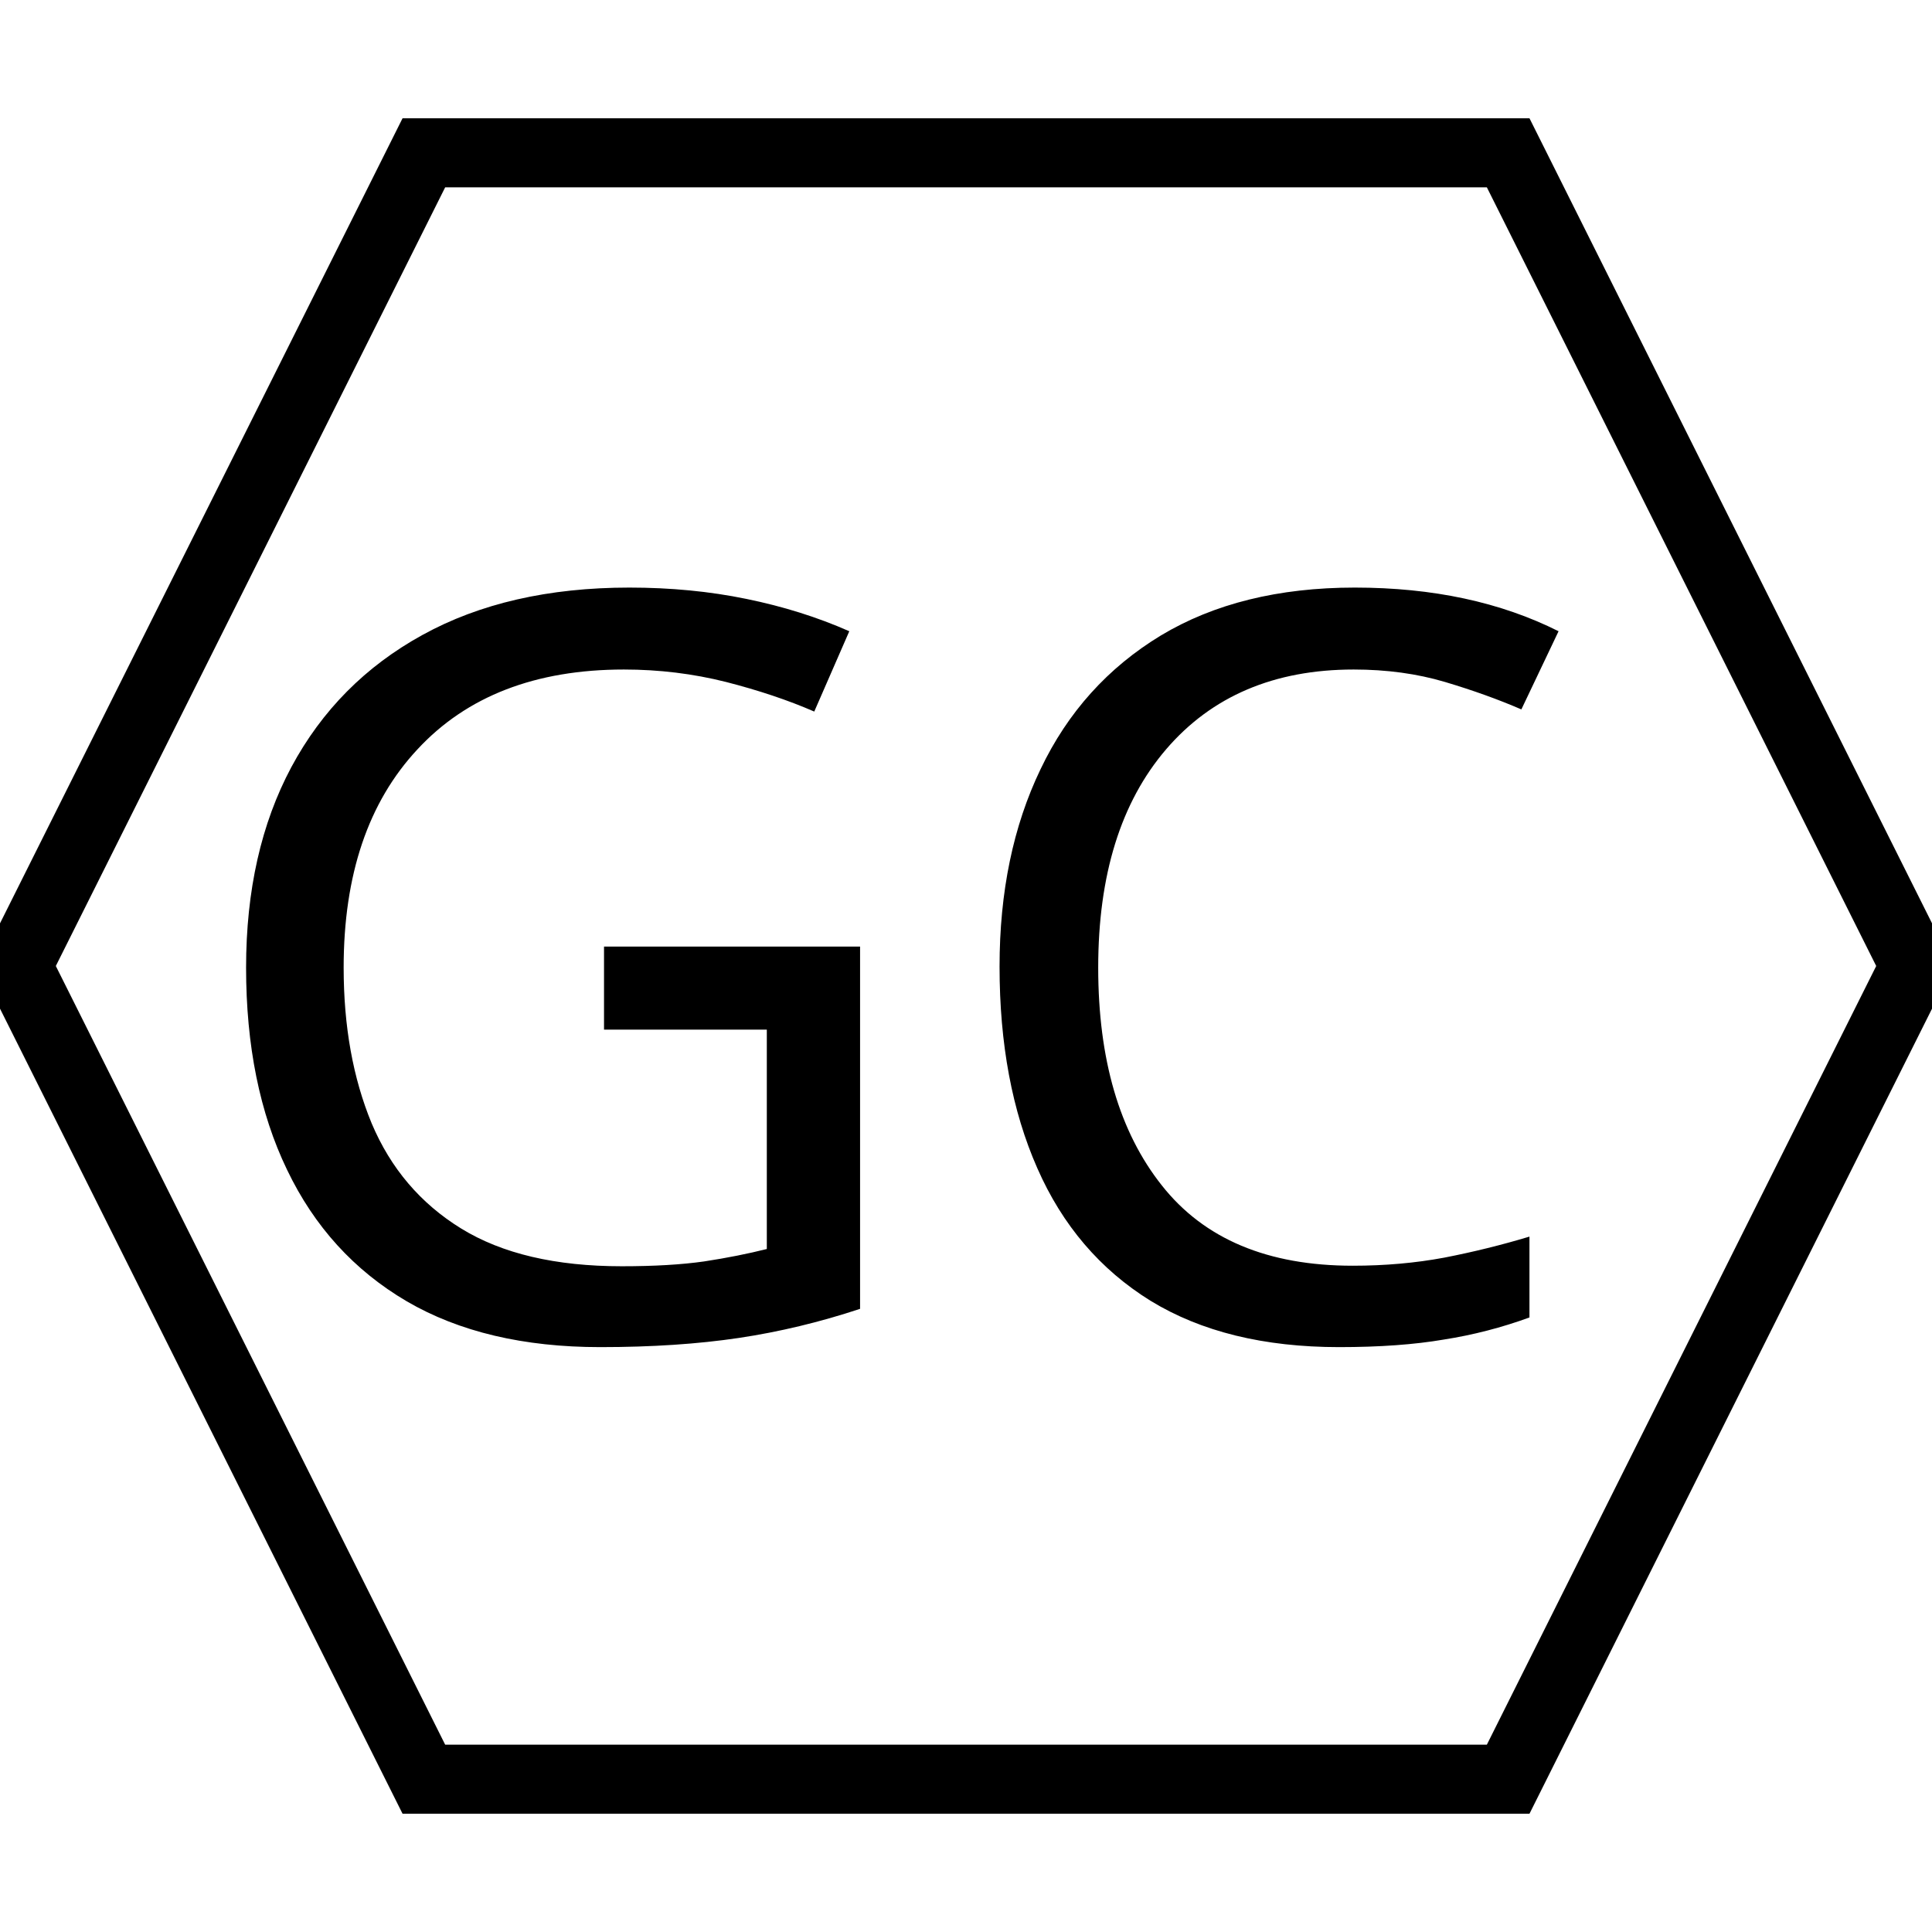
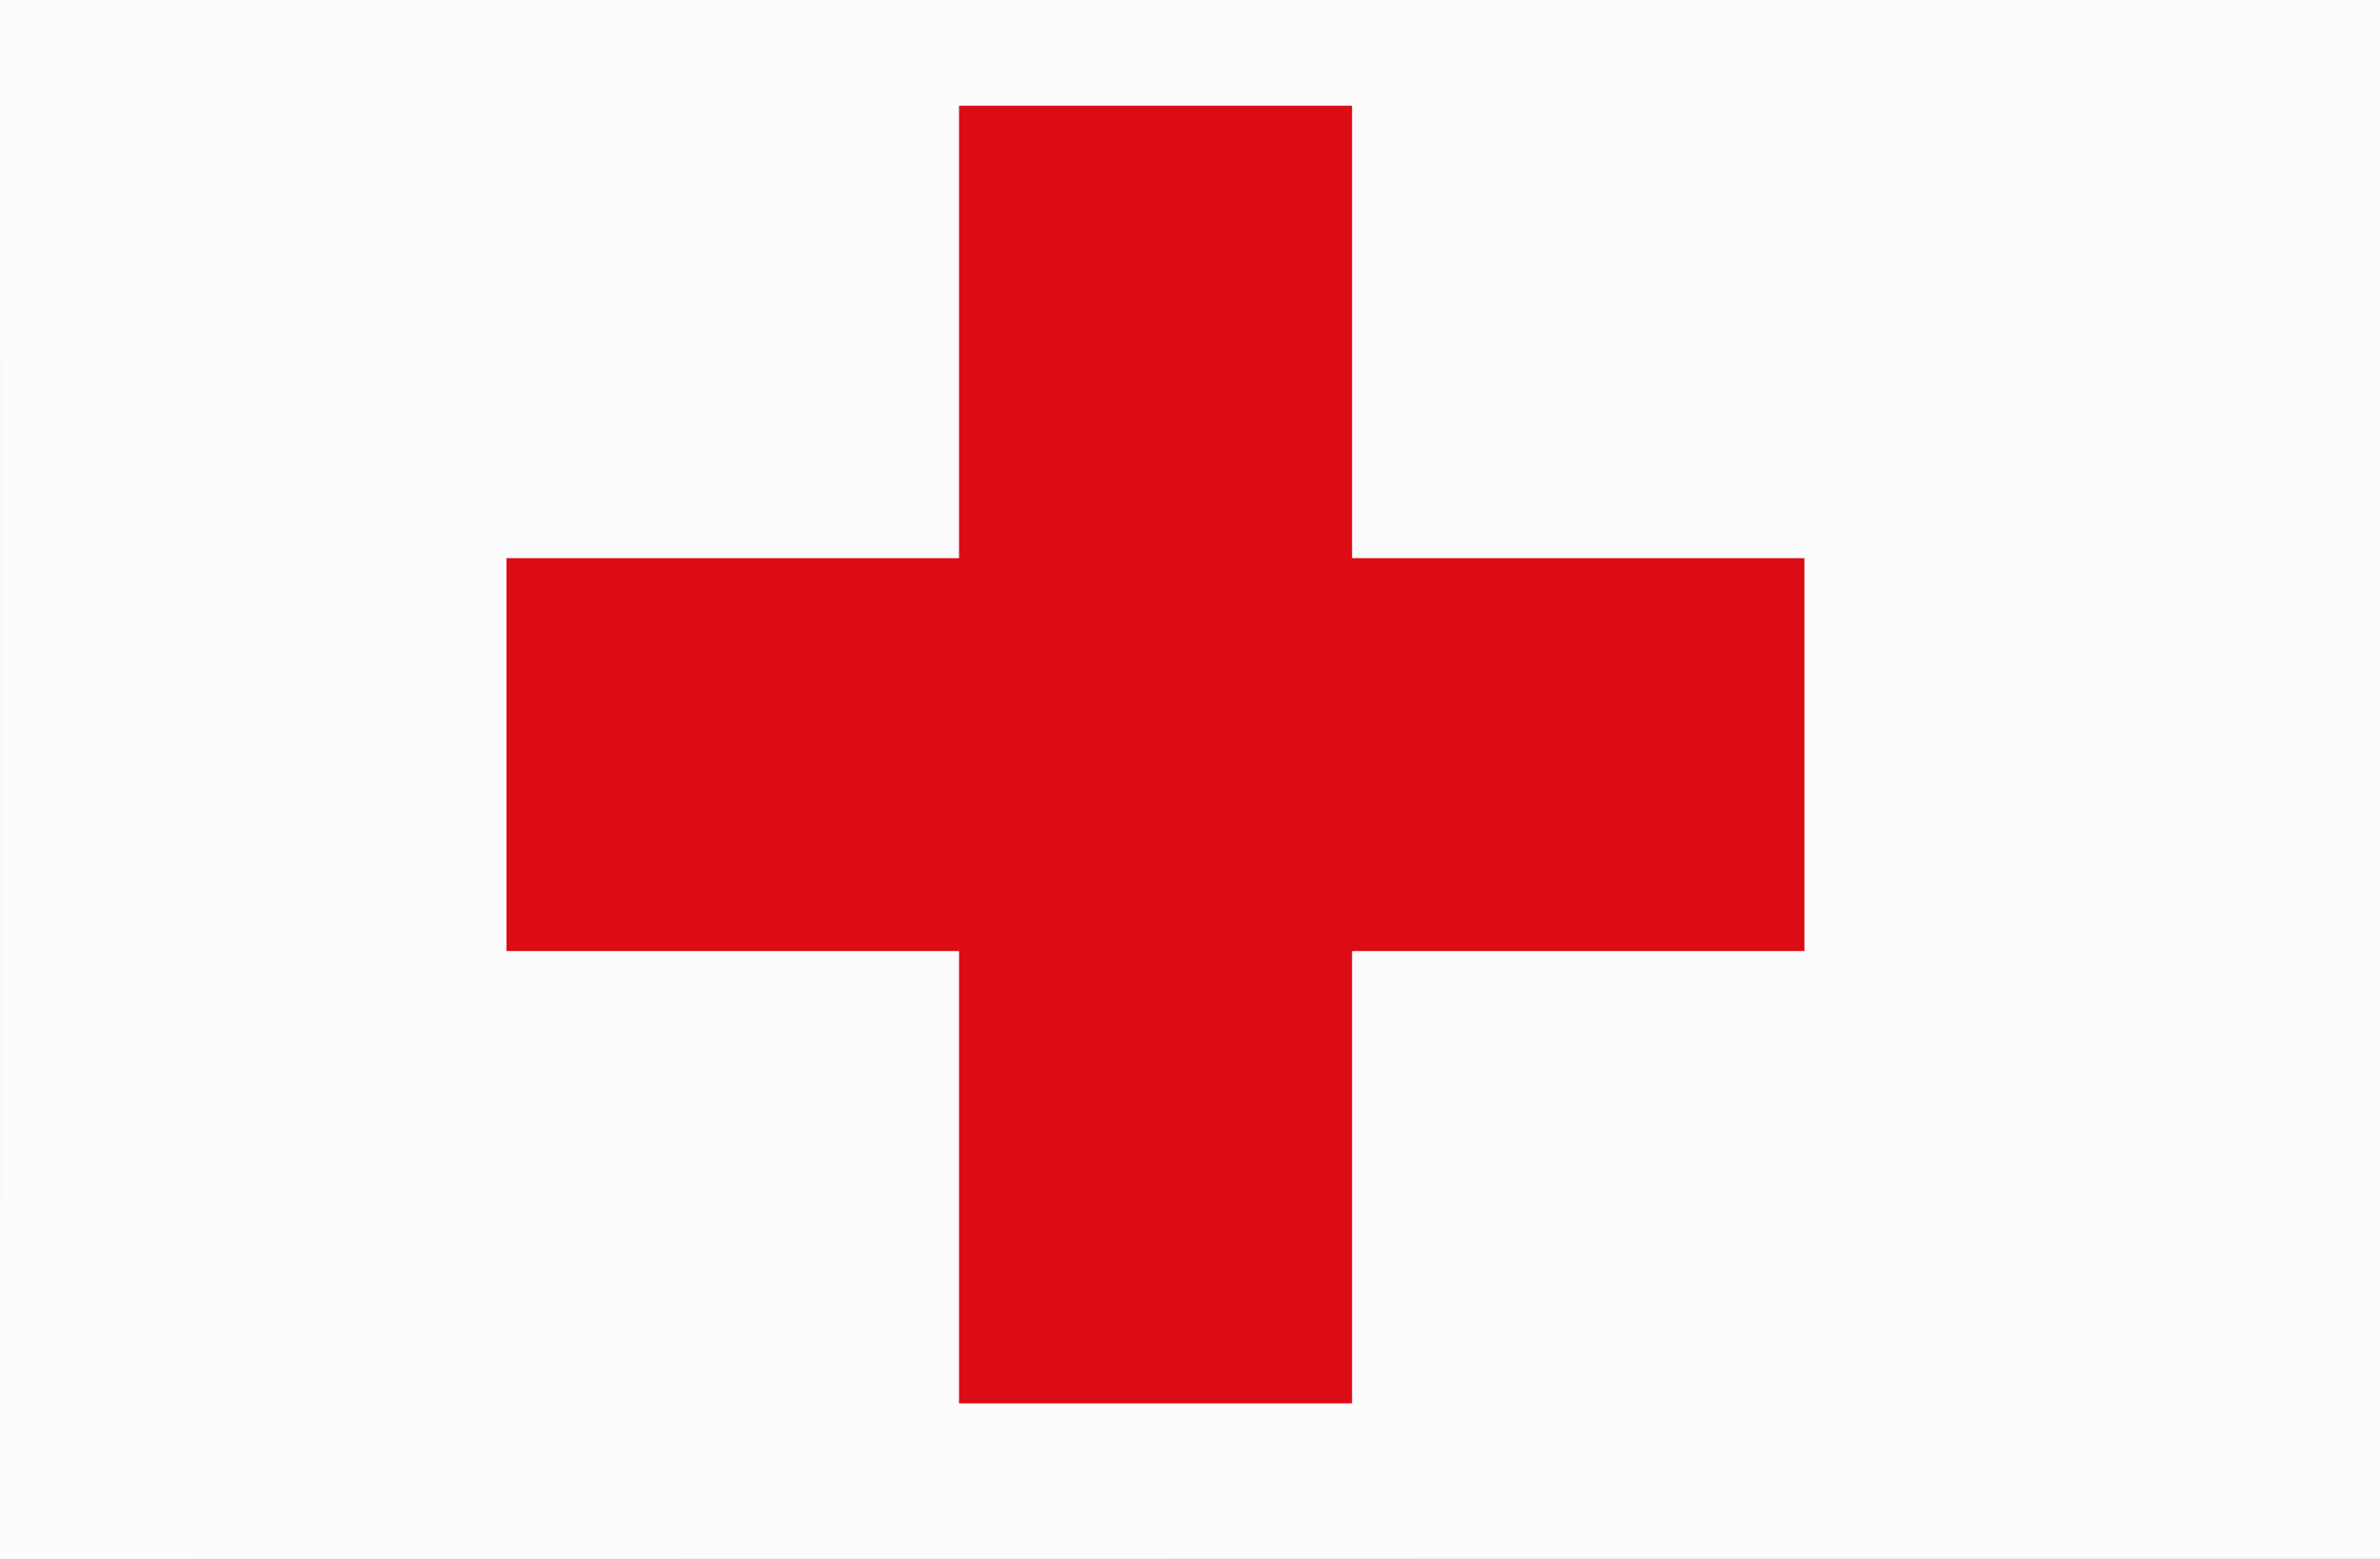
- <svg xmlns="http://www.w3.org/2000/svg" width="56" height="56">
-   <g>
-     <rect fill="#fff" id="canvas_background" height="58" width="58" y="-1" x="-1" />
-     <g display="none" overflow="visible" y="0" x="0" height="100%" width="100%" id="canvasGrid">
-       <rect fill="url(#gridpattern)" stroke-width="0" y="0" x="0" height="100%" width="100%" />
-     </g>
-   </g>
-   <g>
-     <path stroke="#000" id="svg_2" d="m0.5,28l11.786,-23.571l31.429,0l11.786,23.571l-11.786,23.571l-31.429,0l-11.786,-23.571z" stroke-width="2" fill="#fff" />
-     <text font-style="normal" font-weight="normal" xml:space="preserve" text-anchor="start" font-family="'Montserrat Black'" font-size="30" id="svg_1" y="38.75" x="5.305" stroke-width="0" stroke="#000" fill="#000000">GC</text>
-   </g>
+ <svg xmlns="http://www.w3.org/2000/svg" width="968" height="634" viewBox="0 0 968 634" version="1.1">
+   <path d="M 390 135 L 390 227 298 227 L 206 227 206 307 L 206 387 298 387 L 390 387 390 479 L 390 571 470 571 L 550 571 550 479 L 550 387 642 387 L 734 387 734 307 L 734 227 642 227 L 550 227 550 135 L 550 43 470 43 L 390 43 390 135" stroke="none" fill="#dc0c14" fill-rule="evenodd" />
+   <path d="M 0 317.001 L 0 634.002 484.250 633.751 L 968.500 633.500 968.752 316.750 L 969.003 0 484.502 0 L 0 0 0 317.001 M 0.494 317.500 C 0.494 491.850, 0.609 563.026, 0.750 475.669 C 0.891 388.312, 0.891 245.662, 0.750 158.669 C 0.609 71.676, 0.494 143.150, 0.494 317.500 M 390 135 L 390 227 298 227 L 206 227 206 307 L 206 387 298 387 L 390 387 390 479 L 390 571 470 571 L 550 571 550 479 L 550 387 642 387 L 734 387 734 307 L 734 227 642 227 L 550 227 550 135 L 550 43 470 43 L 390 43 390 135" stroke="none" fill="#fcfcfc" fill-rule="evenodd" />
</svg>
